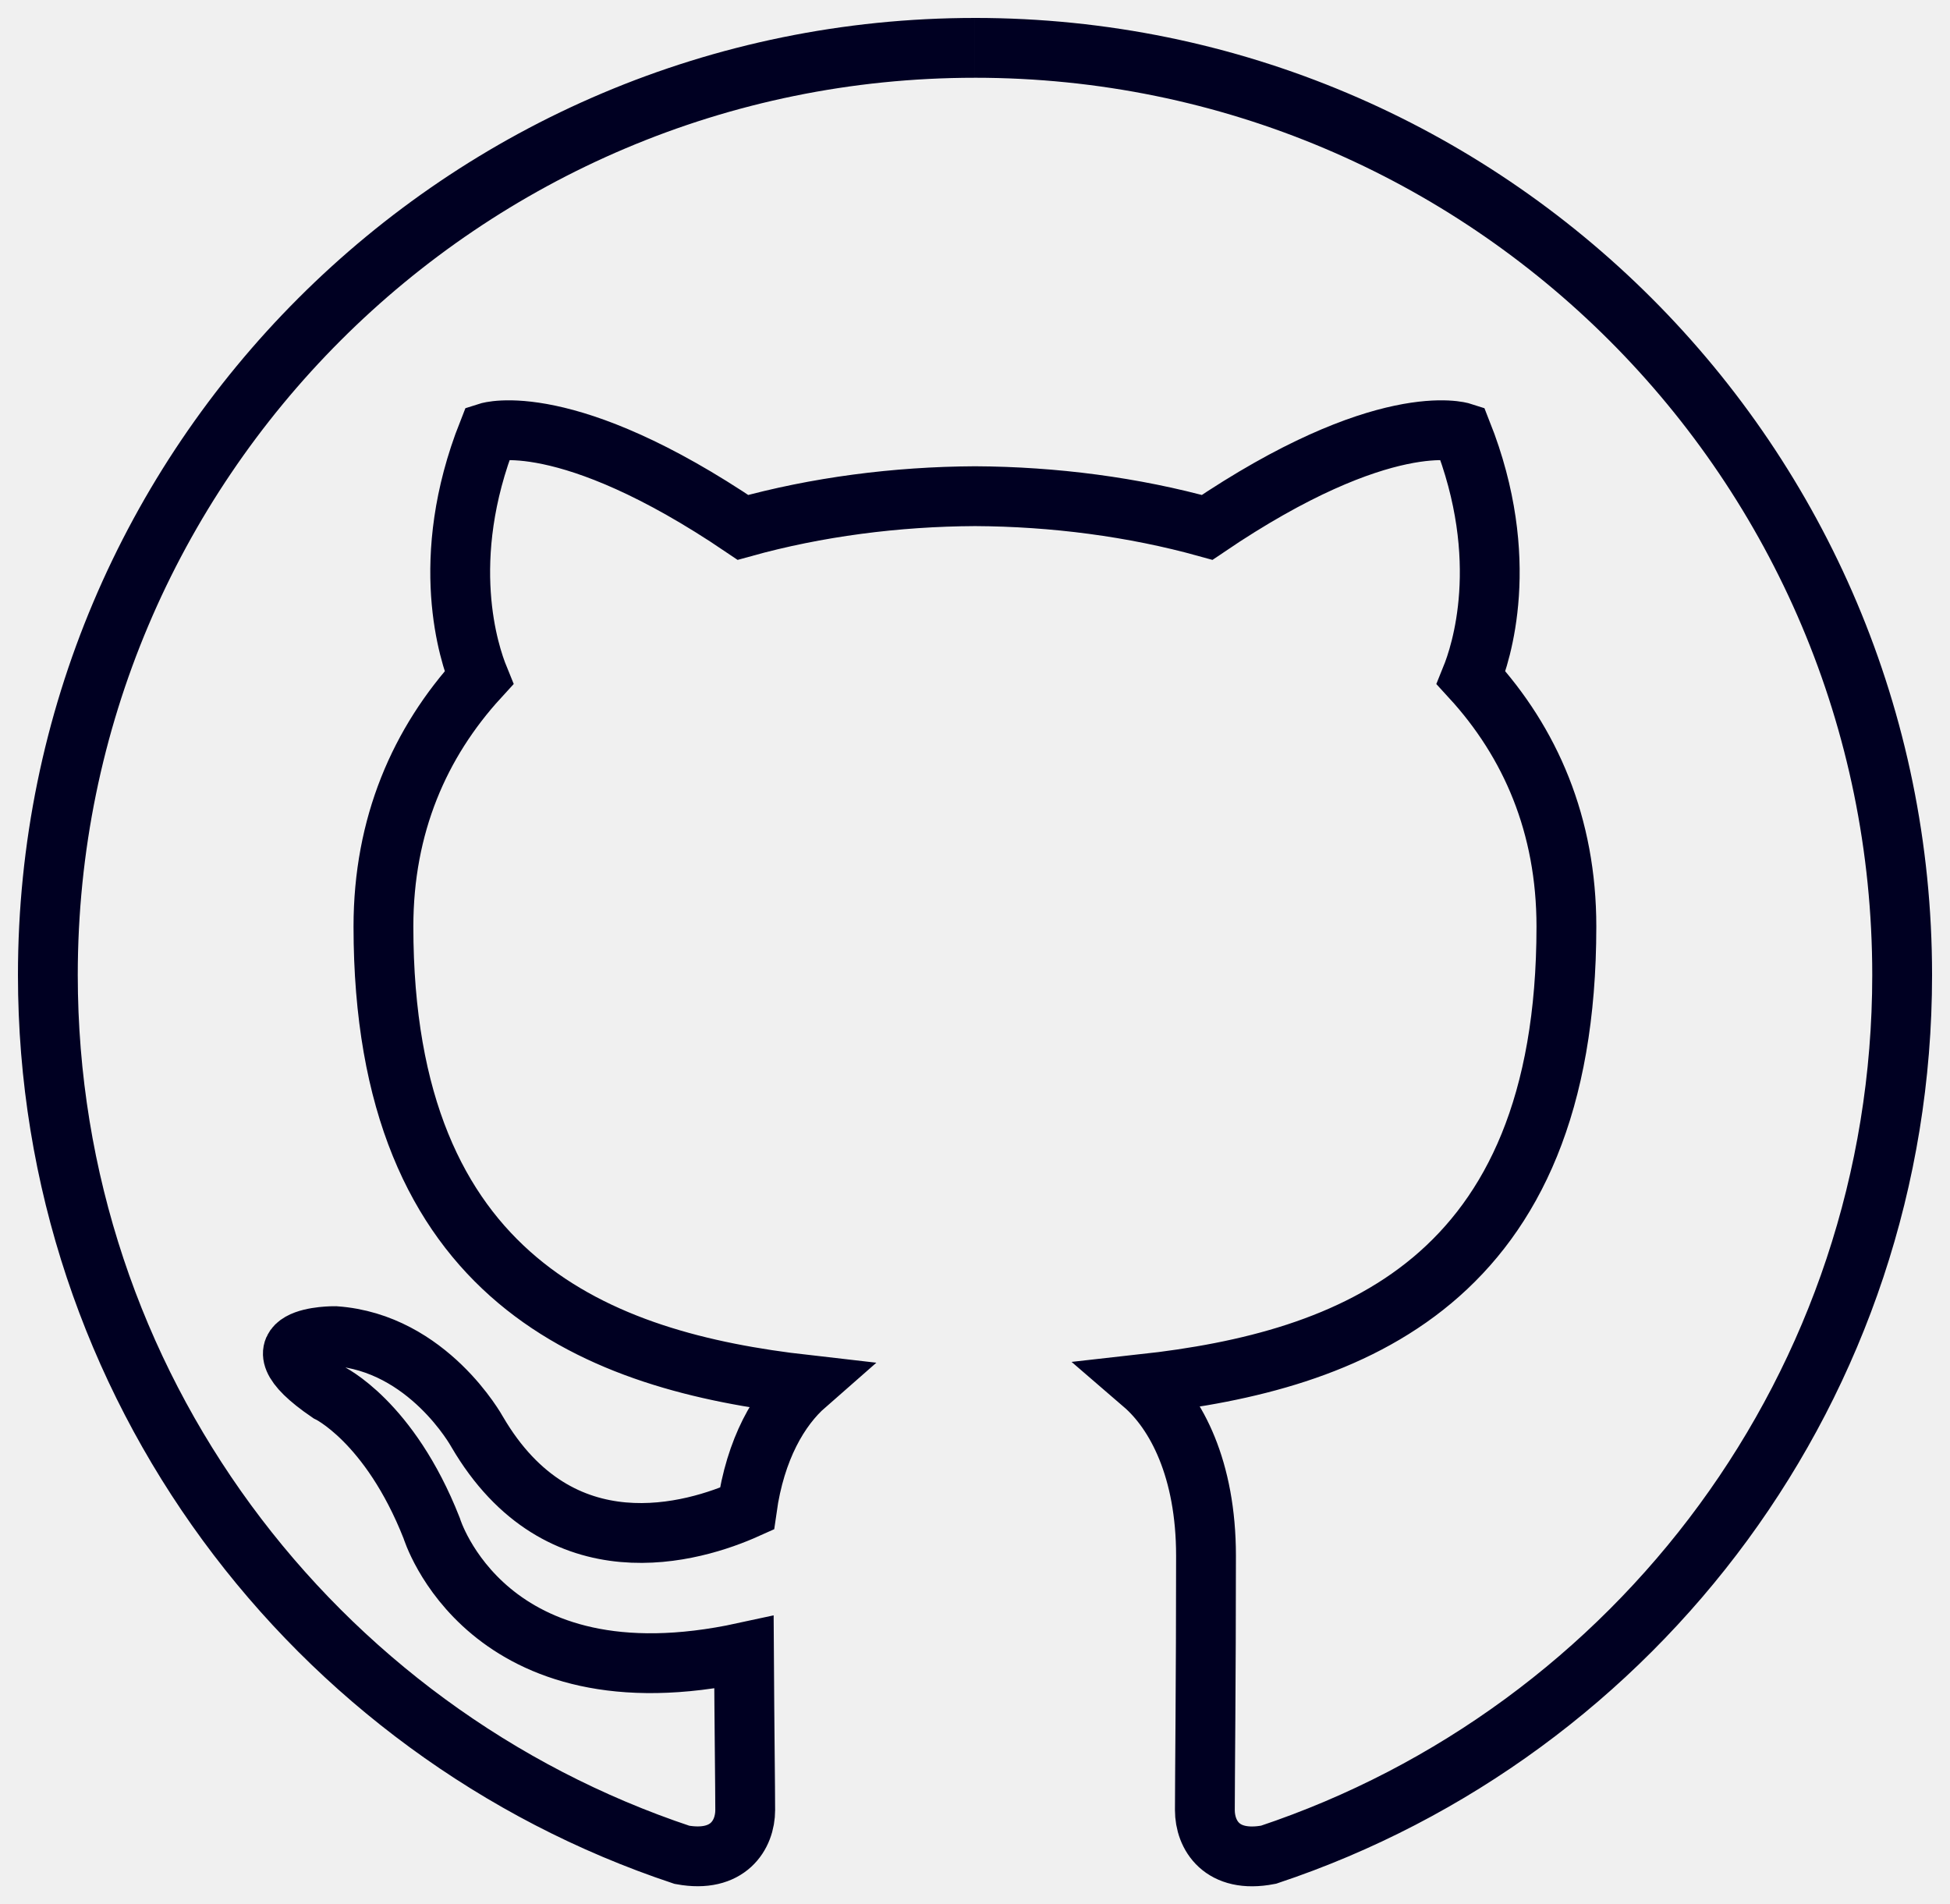
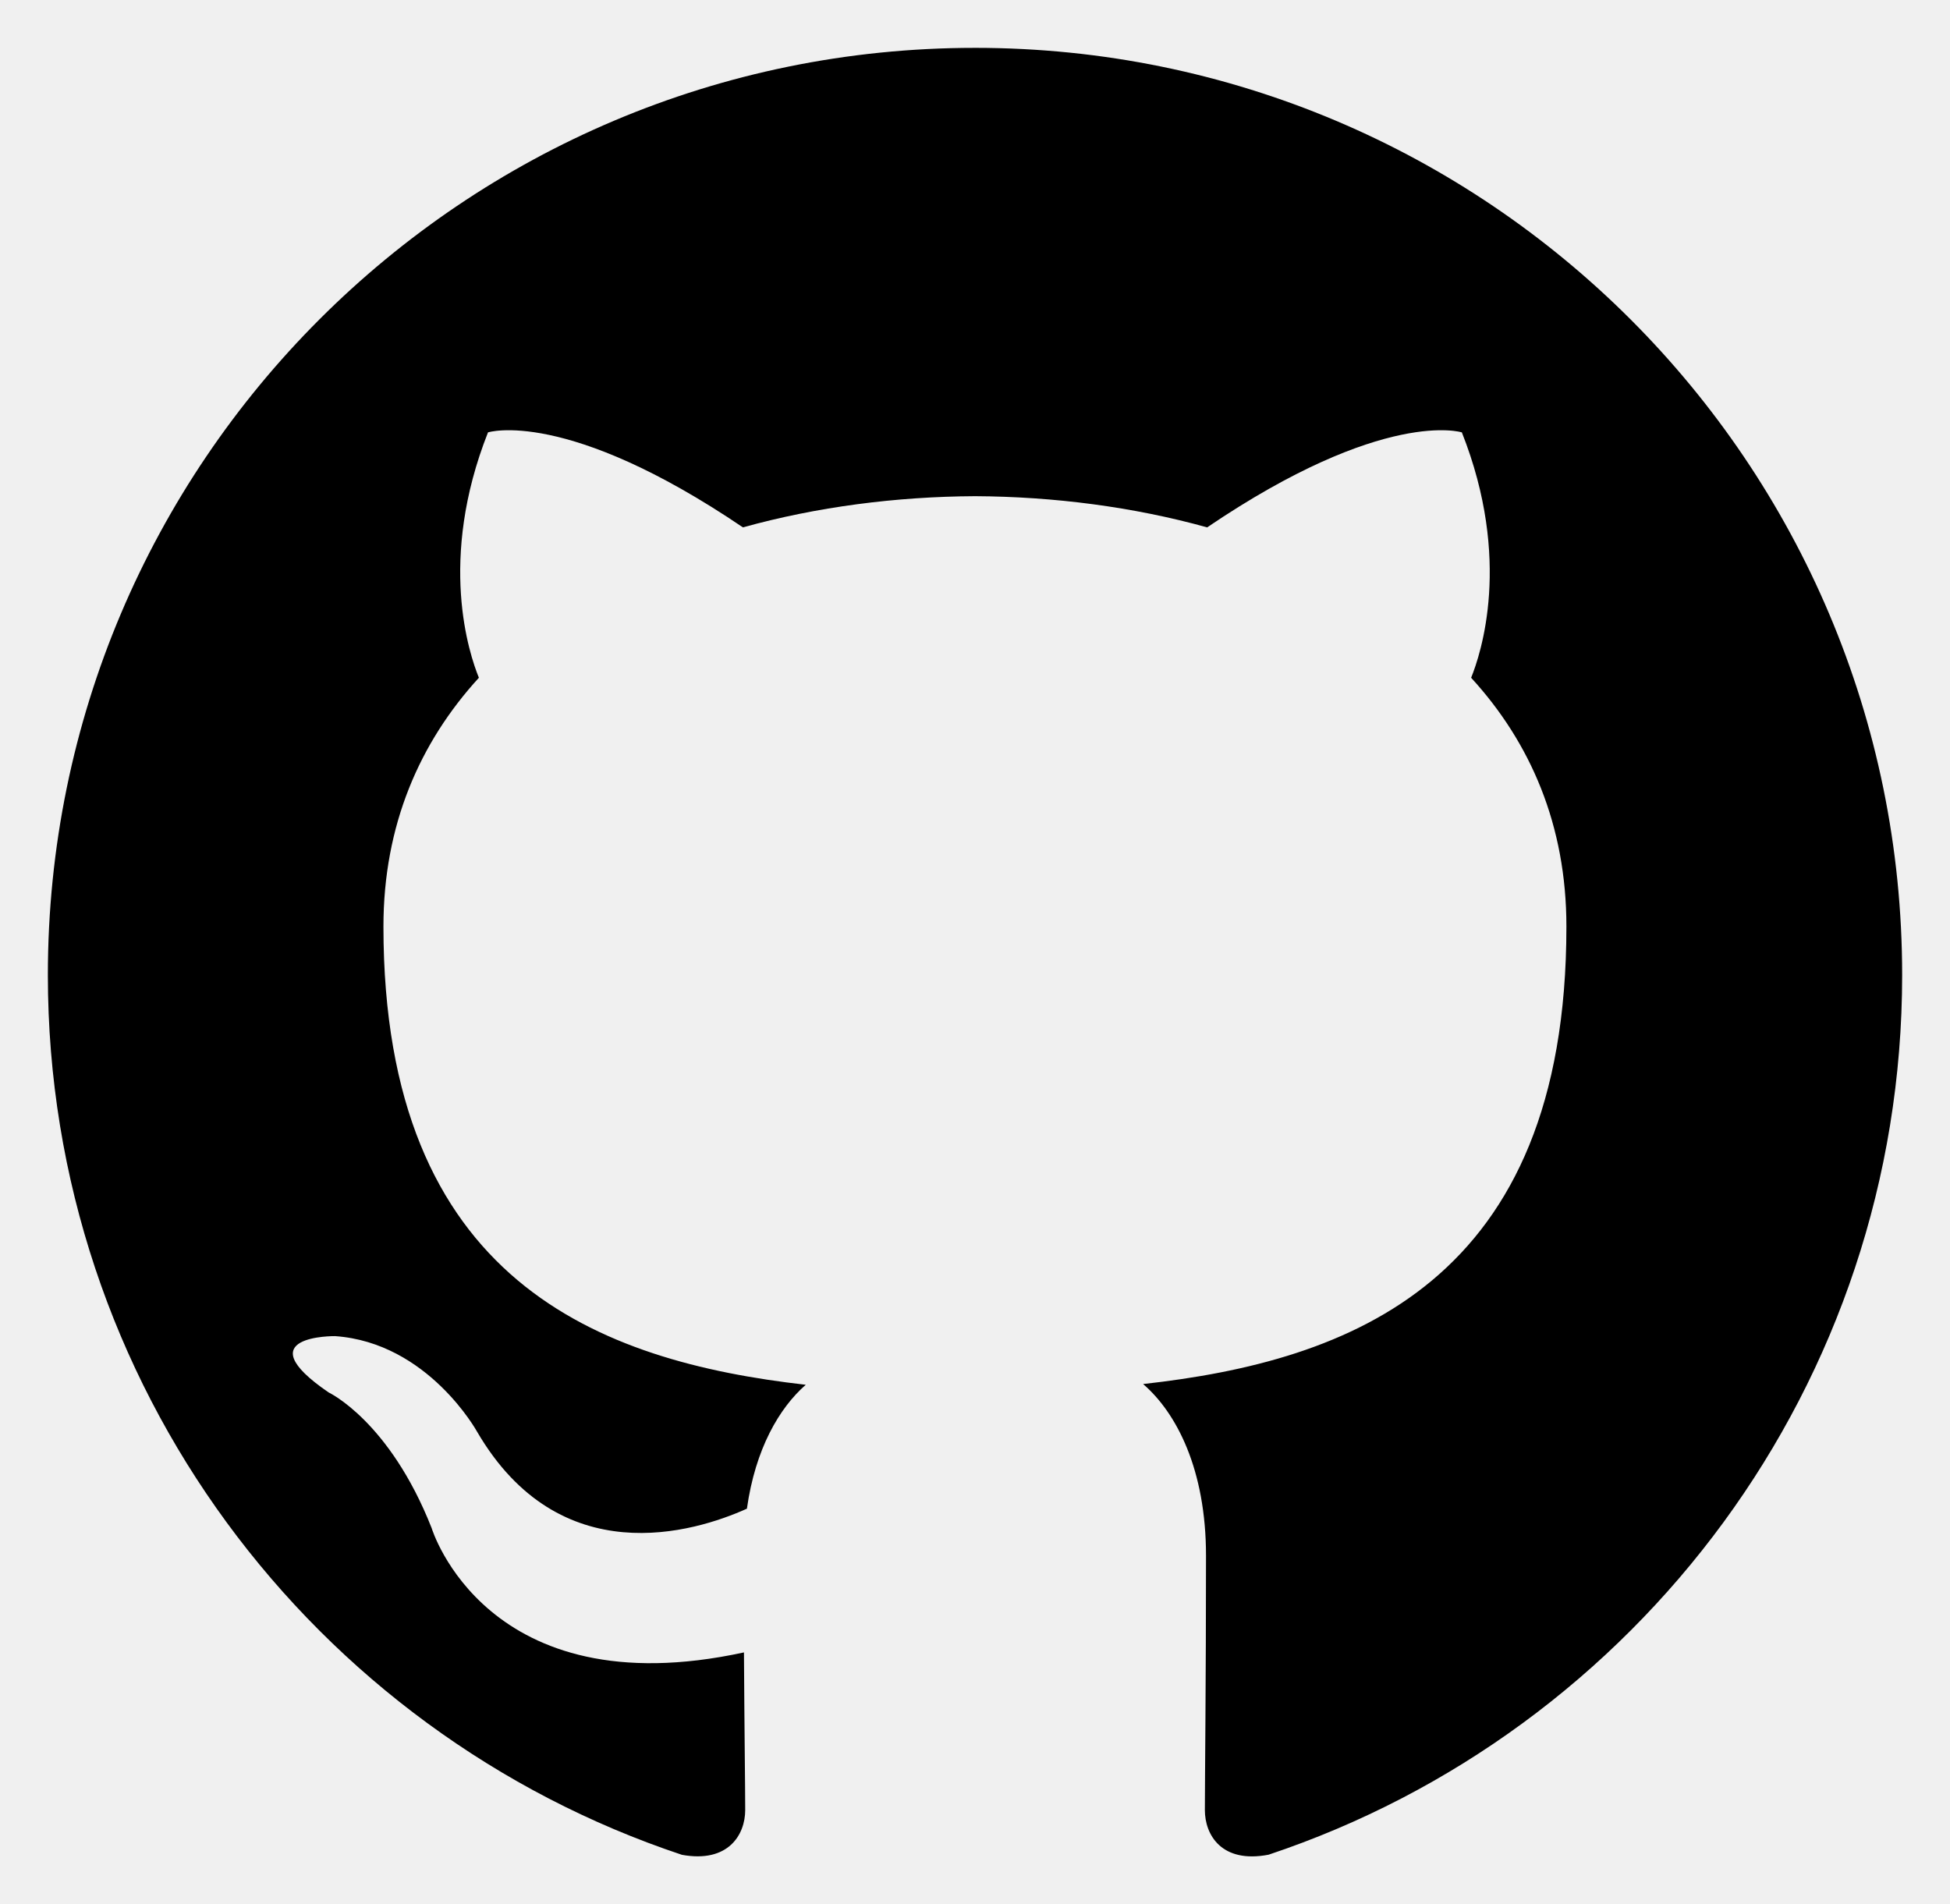
<svg xmlns="http://www.w3.org/2000/svg" width="69.002mm" height="67.373mm" viewBox="0 0 244.494 238.722" id="svg2" version="1.1">
  <defs id="defs4" />
  <g id="layer2" style="display:inline" transform="translate(396.4794,36.60253)">
-     <rect style="display:inline;fill:none;fill-opacity:1;stroke:#000022;stroke-width:7.5;stroke-linecap:butt;stroke-linejoin:miter;stroke-miterlimit:4;stroke-dasharray:none;stroke-opacity:1" id="rect3518" width="230.482" height="230.338" x="-75.057" y="-28.987" ry="22.131" />
-     <g transform="matrix(0.9375,0,0,0.9375,-268.4149,-563.4502)" id="g4876">
-       <path d="m 633.9,812.04 c 112.46,0 173.96,-93.168 173.96,-173.96 0,-2.646 -0.054,-5.281 -0.173,-7.903 11.938,-8.63 22.314,-19.4 30.498,-31.66 -10.955,4.869 -22.931,7.522 -35.111,9.626 12.185,-7.944 22.314,-19.543 26.886,-33.817 -11.813,7.003 -24.895,12.093 -38.824,14.841 -11.157,-11.884 -27.041,-19.317 -44.629,-19.317 -33.764,0 -61.144,27.381 -61.144,61.132 0,4.798 0.536,9.465 1.585,13.941 -50.815,-2.557 -95.874,-26.886 -126.03,-63.88 -5.251,9.035 -8.278,19.531 -8.278,30.73 0,21.212 10.794,39.938 27.208,50.893 -10.031,-0.31 -19.454,-3.063 -27.69,-7.647 -0.009,0.257 -0.009,0.507 -0.009,0.781 0,29.61 23.196,53.625 49.051,59.934 -5.138,1.401 -10.543,2.152 -16.122,2.152 -3.934,0 -7.766,-0.387 -11.491,-1.103 7.784,24.293 30.355,41.971 57.115,42.465 -20.926,16.402 -47.287,26.171 -75.937,26.171 -4.929,0 -8.561,-0.104 -14.584,-0.846 25.468,19.112 59.189,27.464 93.722,27.464" id="path4878" style="fill:none;fill-opacity:1;stroke:#000022;stroke-width:8;stroke-miterlimit:4;stroke-dasharray:none;stroke-opacity:1" />
+     <rect style="display:inline;fill:#000017;fill-opacity:1;stroke:#000022;stroke-width:7.5;stroke-linecap:butt;stroke-linejoin:miter;stroke-miterlimit:4;stroke-dasharray:none;stroke-opacity:1" id="rect3518" width="230.482" height="230.338" x="-75.057" y="-28.987" ry="22.131" />
+     <g transform="matrix(0.9375,0,0,0.9375,-268.4149,-563.4502)" id="g4876" style="stroke:none;fill:#000000;fill-opacity:1">
+       <path d="m 633.9,812.04 c 112.46,0 173.96,-93.168 173.96,-173.96 0,-2.646 -0.054,-5.281 -0.173,-7.903 11.938,-8.63 22.314,-19.4 30.498,-31.66 -10.955,4.869 -22.931,7.522 -35.111,9.626 12.185,-7.944 22.314,-19.543 26.886,-33.817 -11.813,7.003 -24.895,12.093 -38.824,14.841 -11.157,-11.884 -27.041,-19.317 -44.629,-19.317 -33.764,0 -61.144,27.381 -61.144,61.132 0,4.798 0.536,9.465 1.585,13.941 -50.815,-2.557 -95.874,-26.886 -126.03,-63.88 -5.251,9.035 -8.278,19.531 -8.278,30.73 0,21.212 10.794,39.938 27.208,50.893 -10.031,-0.31 -19.454,-3.063 -27.69,-7.647 -0.009,0.257 -0.009,0.507 -0.009,0.781 0,29.61 23.196,53.625 49.051,59.934 -5.138,1.401 -10.543,2.152 -16.122,2.152 -3.934,0 -7.766,-0.387 -11.491,-1.103 7.784,24.293 30.355,41.971 57.115,42.465 -20.926,16.402 -47.287,26.171 -75.937,26.171 -4.929,0 -8.561,-0.104 -14.584,-0.846 25.468,19.112 59.189,27.464 93.722,27.464" id="path4878" style="fill:#000000;fill-opacity:1;stroke:none;stroke-width:8;stroke-miterlimit:4;stroke-dasharray:none;stroke-opacity:1" />
    </g>
-     <path d="m -274.243,-30.603 c -64.184,0 -116.236,52.045 -116.236,116.251 0,51.353 33.305,94.927 79.499,110.306 5.816,1.063 7.936,-2.526 7.936,-5.609 0,-2.762 -0.1,-10.069 -0.157,-19.768 -32.335,7.022 -39.157,-15.586 -39.157,-15.586 -5.288,-13.431 -12.91,-17.006 -12.91,-17.006 -10.555,-7.208 0.799,-7.065 0.799,-7.065 11.668,0.821 17.805,11.982 17.805,11.982 10.369,17.762 27.211,12.631 33.833,9.655 1.056,-7.507 4.061,-12.631 7.379,-15.536 -25.812,-2.94 -52.951,-12.91 -52.951,-57.454 0,-12.695 4.532,-23.065 11.968,-31.193 -1.199,-2.94 -5.188,-14.758 1.142,-30.765 0,0 9.755,-3.126 31.964,11.911 9.27,-2.576 19.218,-3.861 29.102,-3.911 9.877,0.051 19.818,1.334 29.102,3.911 22.194,-15.036 31.935,-11.911 31.935,-11.911 6.344,16.007 2.355,27.824 1.163,30.765 7.45,8.128 11.946,18.497 11.946,31.193 0,44.659 -27.182,54.486 -53.073,57.362 4.168,3.59 7.886,10.683 7.886,21.53 0,15.536 -0.143,28.074 -0.143,31.885 0,3.111 2.098,6.73 7.993,5.595 46.158,-15.407 79.434,-58.946 79.434,-110.292 0,-64.205 -52.052,-116.251 -116.258,-116.251" style="fill:none;fill-opacity:1;fill-rule:evenodd;stroke:#000022;stroke-width:7.5;stroke-miterlimit:4;stroke-dasharray:none;stroke-opacity:1" id="path24" />
+     <path d="m -274.243,-30.603 c -64.184,0 -116.236,52.045 -116.236,116.251 0,51.353 33.305,94.927 79.499,110.306 5.816,1.063 7.936,-2.526 7.936,-5.609 0,-2.762 -0.1,-10.069 -0.157,-19.768 -32.335,7.022 -39.157,-15.586 -39.157,-15.586 -5.288,-13.431 -12.91,-17.006 -12.91,-17.006 -10.555,-7.208 0.799,-7.065 0.799,-7.065 11.668,0.821 17.805,11.982 17.805,11.982 10.369,17.762 27.211,12.631 33.833,9.655 1.056,-7.507 4.061,-12.631 7.379,-15.536 -25.812,-2.94 -52.951,-12.91 -52.951,-57.454 0,-12.695 4.532,-23.065 11.968,-31.193 -1.199,-2.94 -5.188,-14.758 1.142,-30.765 0,0 9.755,-3.126 31.964,11.911 9.27,-2.576 19.218,-3.861 29.102,-3.911 9.877,0.051 19.818,1.334 29.102,3.911 22.194,-15.036 31.935,-11.911 31.935,-11.911 6.344,16.007 2.355,27.824 1.163,30.765 7.45,8.128 11.946,18.497 11.946,31.193 0,44.659 -27.182,54.486 -53.073,57.362 4.168,3.59 7.886,10.683 7.886,21.53 0,15.536 -0.143,28.074 -0.143,31.885 0,3.111 2.098,6.73 7.993,5.595 46.158,-15.407 79.434,-58.946 79.434,-110.292 0,-64.205 -52.052,-116.251 -116.258,-116.251" style="fill:#000000;fill-opacity:1;fill-rule:evenodd;stroke:none;stroke-width:7.5;stroke-miterlimit:4;stroke-dasharray:none;stroke-opacity:1" id="path24" />
  </g>
  <g id="layer3" transform="translate(396.4794,36.60253)">
-     <ellipse style="fill:#ffffff;fill-opacity:1;stroke:#000022;stroke-width:7.5;stroke-linecap:butt;stroke-linejoin:miter;stroke-miterlimit:4;stroke-dasharray:none;stroke-opacity:1" id="path4337" cy="23.481" cx="-24.166" rx="23.003" ry="22.808" />
-     <rect style="fill:#ffffff;fill-opacity:1;stroke:#000022;stroke-width:7.5;stroke-linecap:butt;stroke-linejoin:miter;stroke-miterlimit:4;stroke-dasharray:none;stroke-opacity:1" id="rect4341" width="34.423" height="111.843" x="-40.724" y="58.336" ry="0" />
-     <path style="fill:#ffffff;fill-opacity:1;fill-rule:evenodd;stroke:#000022;stroke-width:7.5;stroke-linecap:butt;stroke-linejoin:miter;stroke-miterlimit:4;stroke-dasharray:none;stroke-opacity:1" d="m 47.488,74.153 c 28.187,-29.149 73.558,-18.015 74.12,26.882 0.033,3.17 0.447,56.127 0.182,68.967 -11.902,0.194 -29.175,0.058 -33.578,0.051 0,-6.864 -0.263,-59.57 -0.132,-67.388 -2.116,-21.282 -36.891,-16.788 -38.394,2.842 l 0.179,64.582 -34.462,0.011 0.229,-110.032 31.825,-0.162 z" id="path4360" />
+     <ellipse style="fill:#ffffff;fill-opacity:1;stroke:none;stroke-width:7.5;stroke-linecap:butt;stroke-linejoin:miter;stroke-miterlimit:4;stroke-dasharray:none;stroke-opacity:1" id="path4337" cy="23.481" cx="-24.166" rx="23.003" ry="22.808" />
+     <rect style="fill:#ffffff;fill-opacity:1;stroke:none;stroke-width:7.5;stroke-linecap:butt;stroke-linejoin:miter;stroke-miterlimit:4;stroke-dasharray:none;stroke-opacity:1" id="rect4341" width="34.423" height="111.843" x="-40.724" y="58.336" ry="0" />
+     <path style="fill:#ffffff;fill-opacity:1;fill-rule:evenodd;stroke:none;stroke-width:7.5;stroke-linecap:butt;stroke-linejoin:miter;stroke-miterlimit:4;stroke-dasharray:none;stroke-opacity:1" d="m 47.488,74.153 c 28.187,-29.149 73.558,-18.015 74.12,26.882 0.033,3.17 0.447,56.127 0.182,68.967 -11.902,0.194 -29.175,0.058 -33.578,0.051 0,-6.864 -0.263,-59.57 -0.132,-67.388 -2.116,-21.282 -36.891,-16.788 -38.394,2.842 l 0.179,64.582 -34.462,0.011 0.229,-110.032 31.825,-0.162 z" id="path4360" />
  </g>
</svg>
